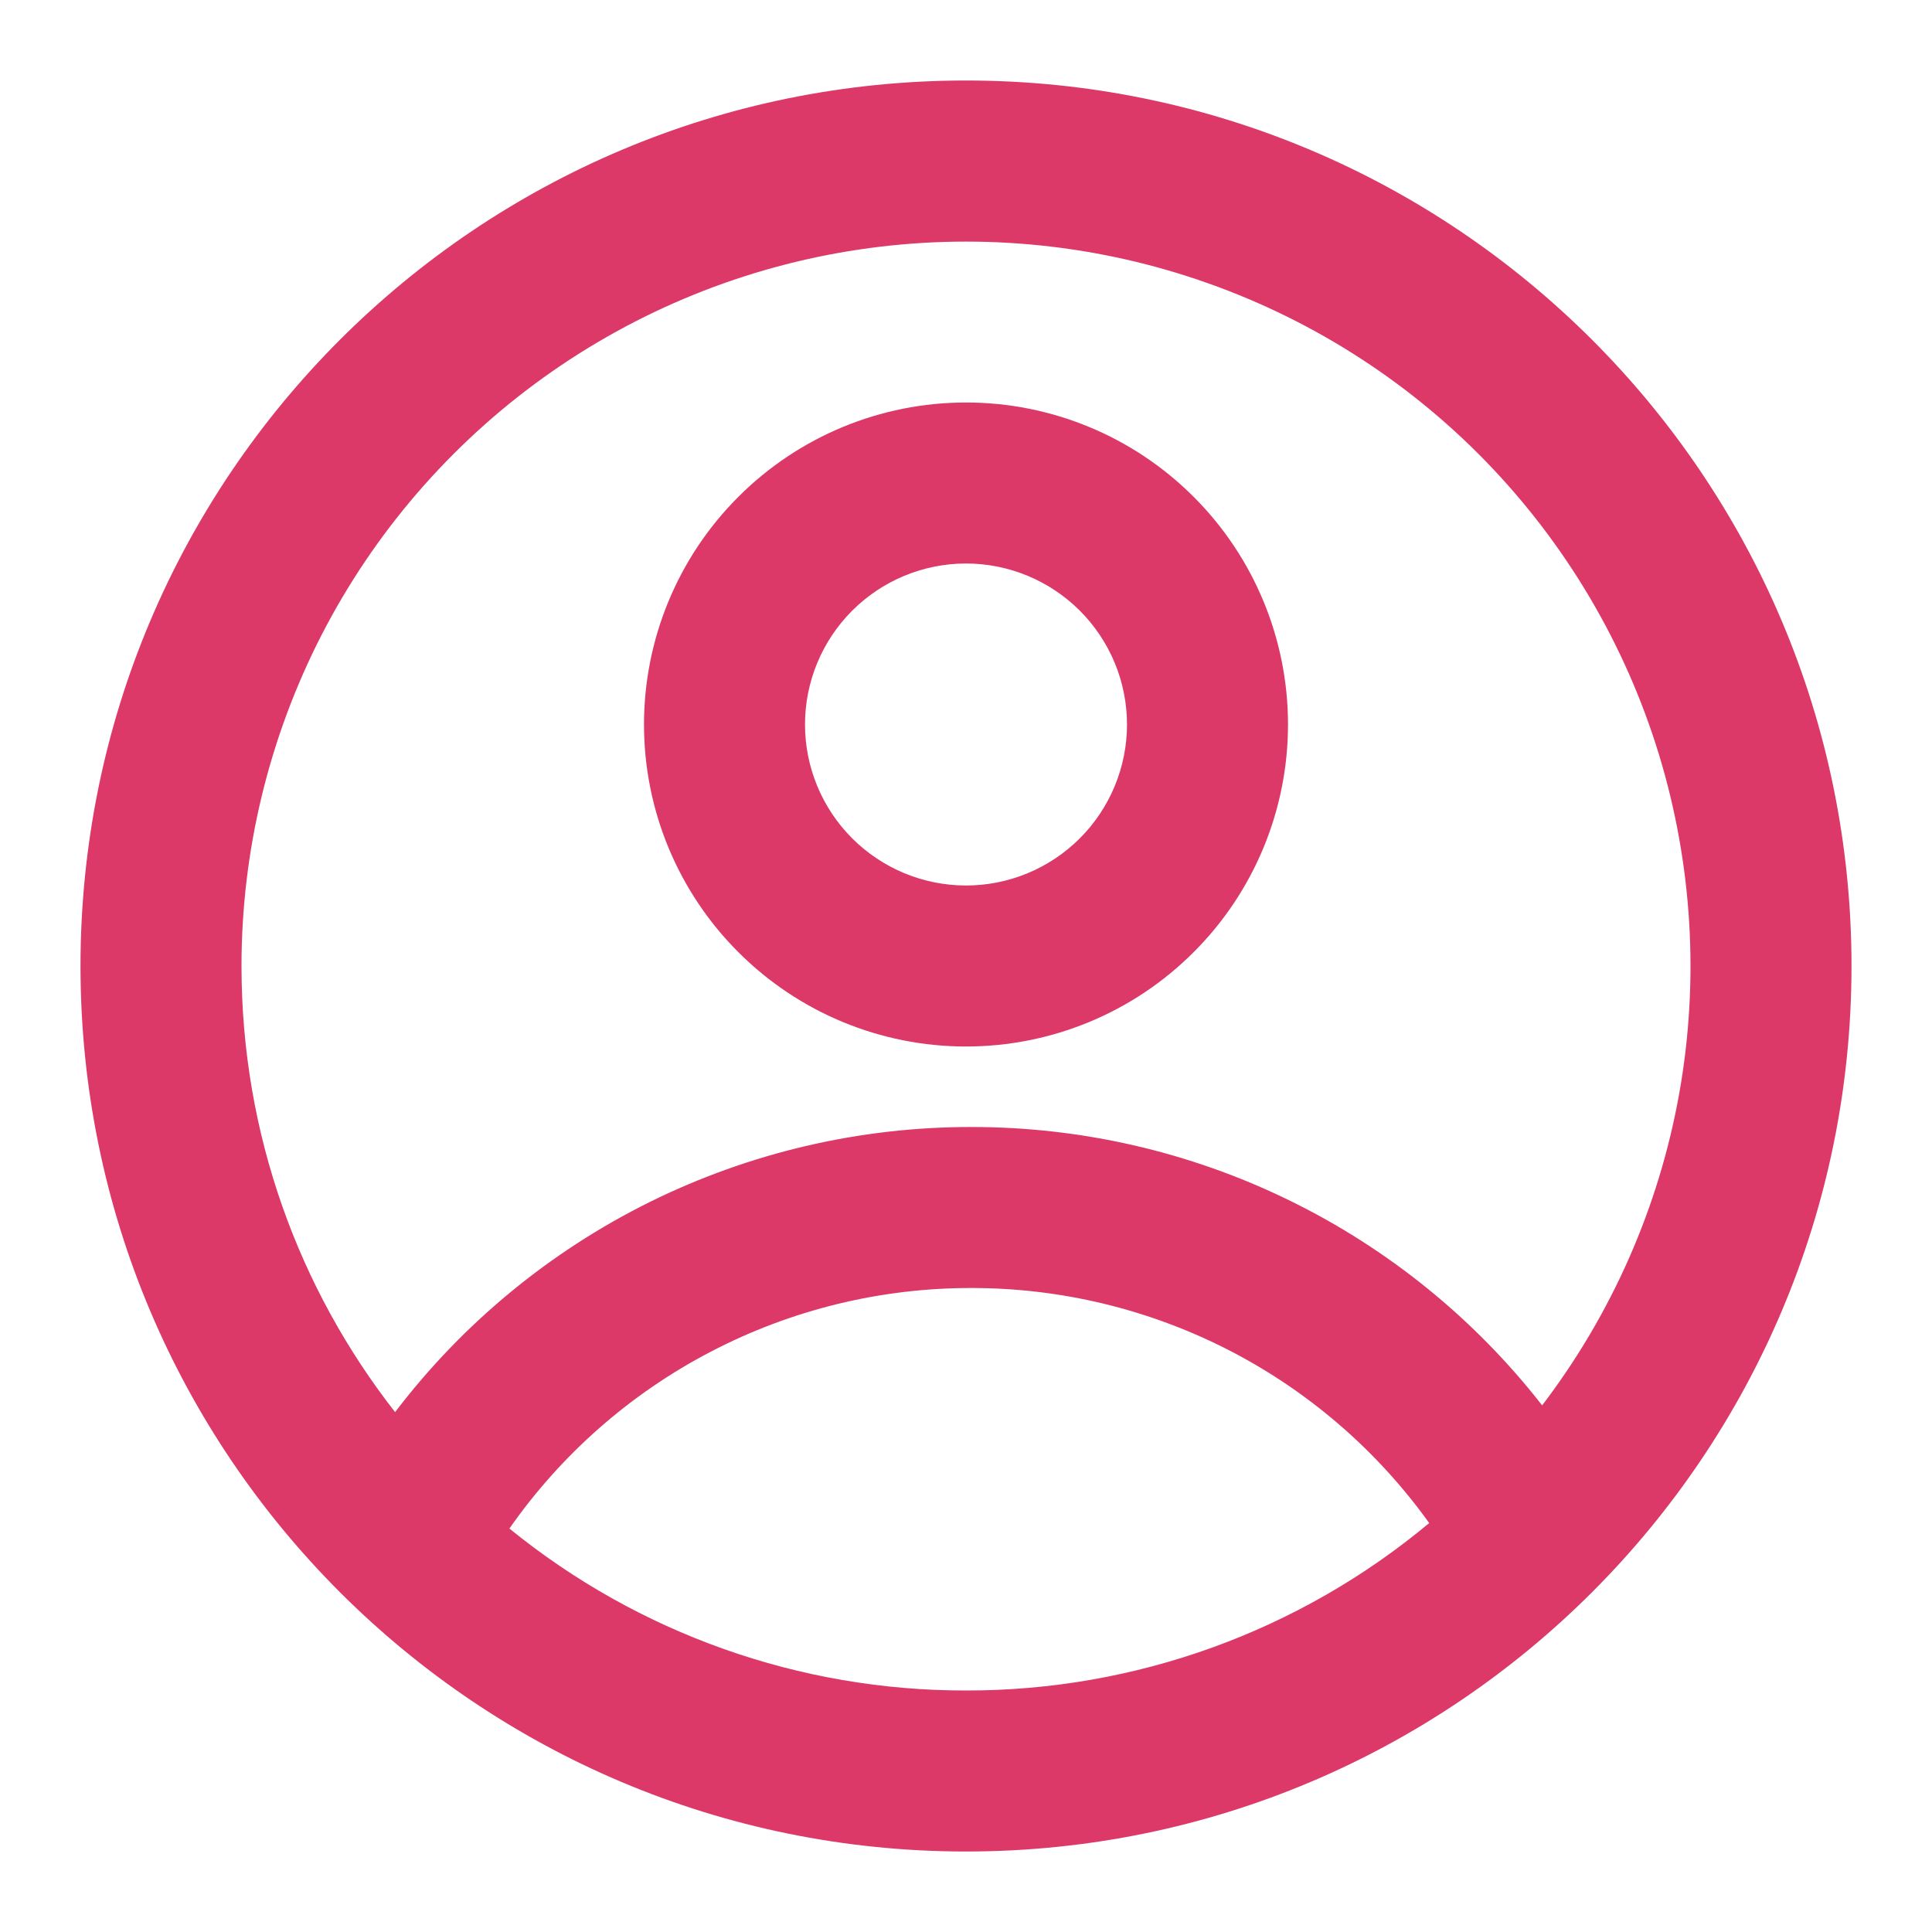
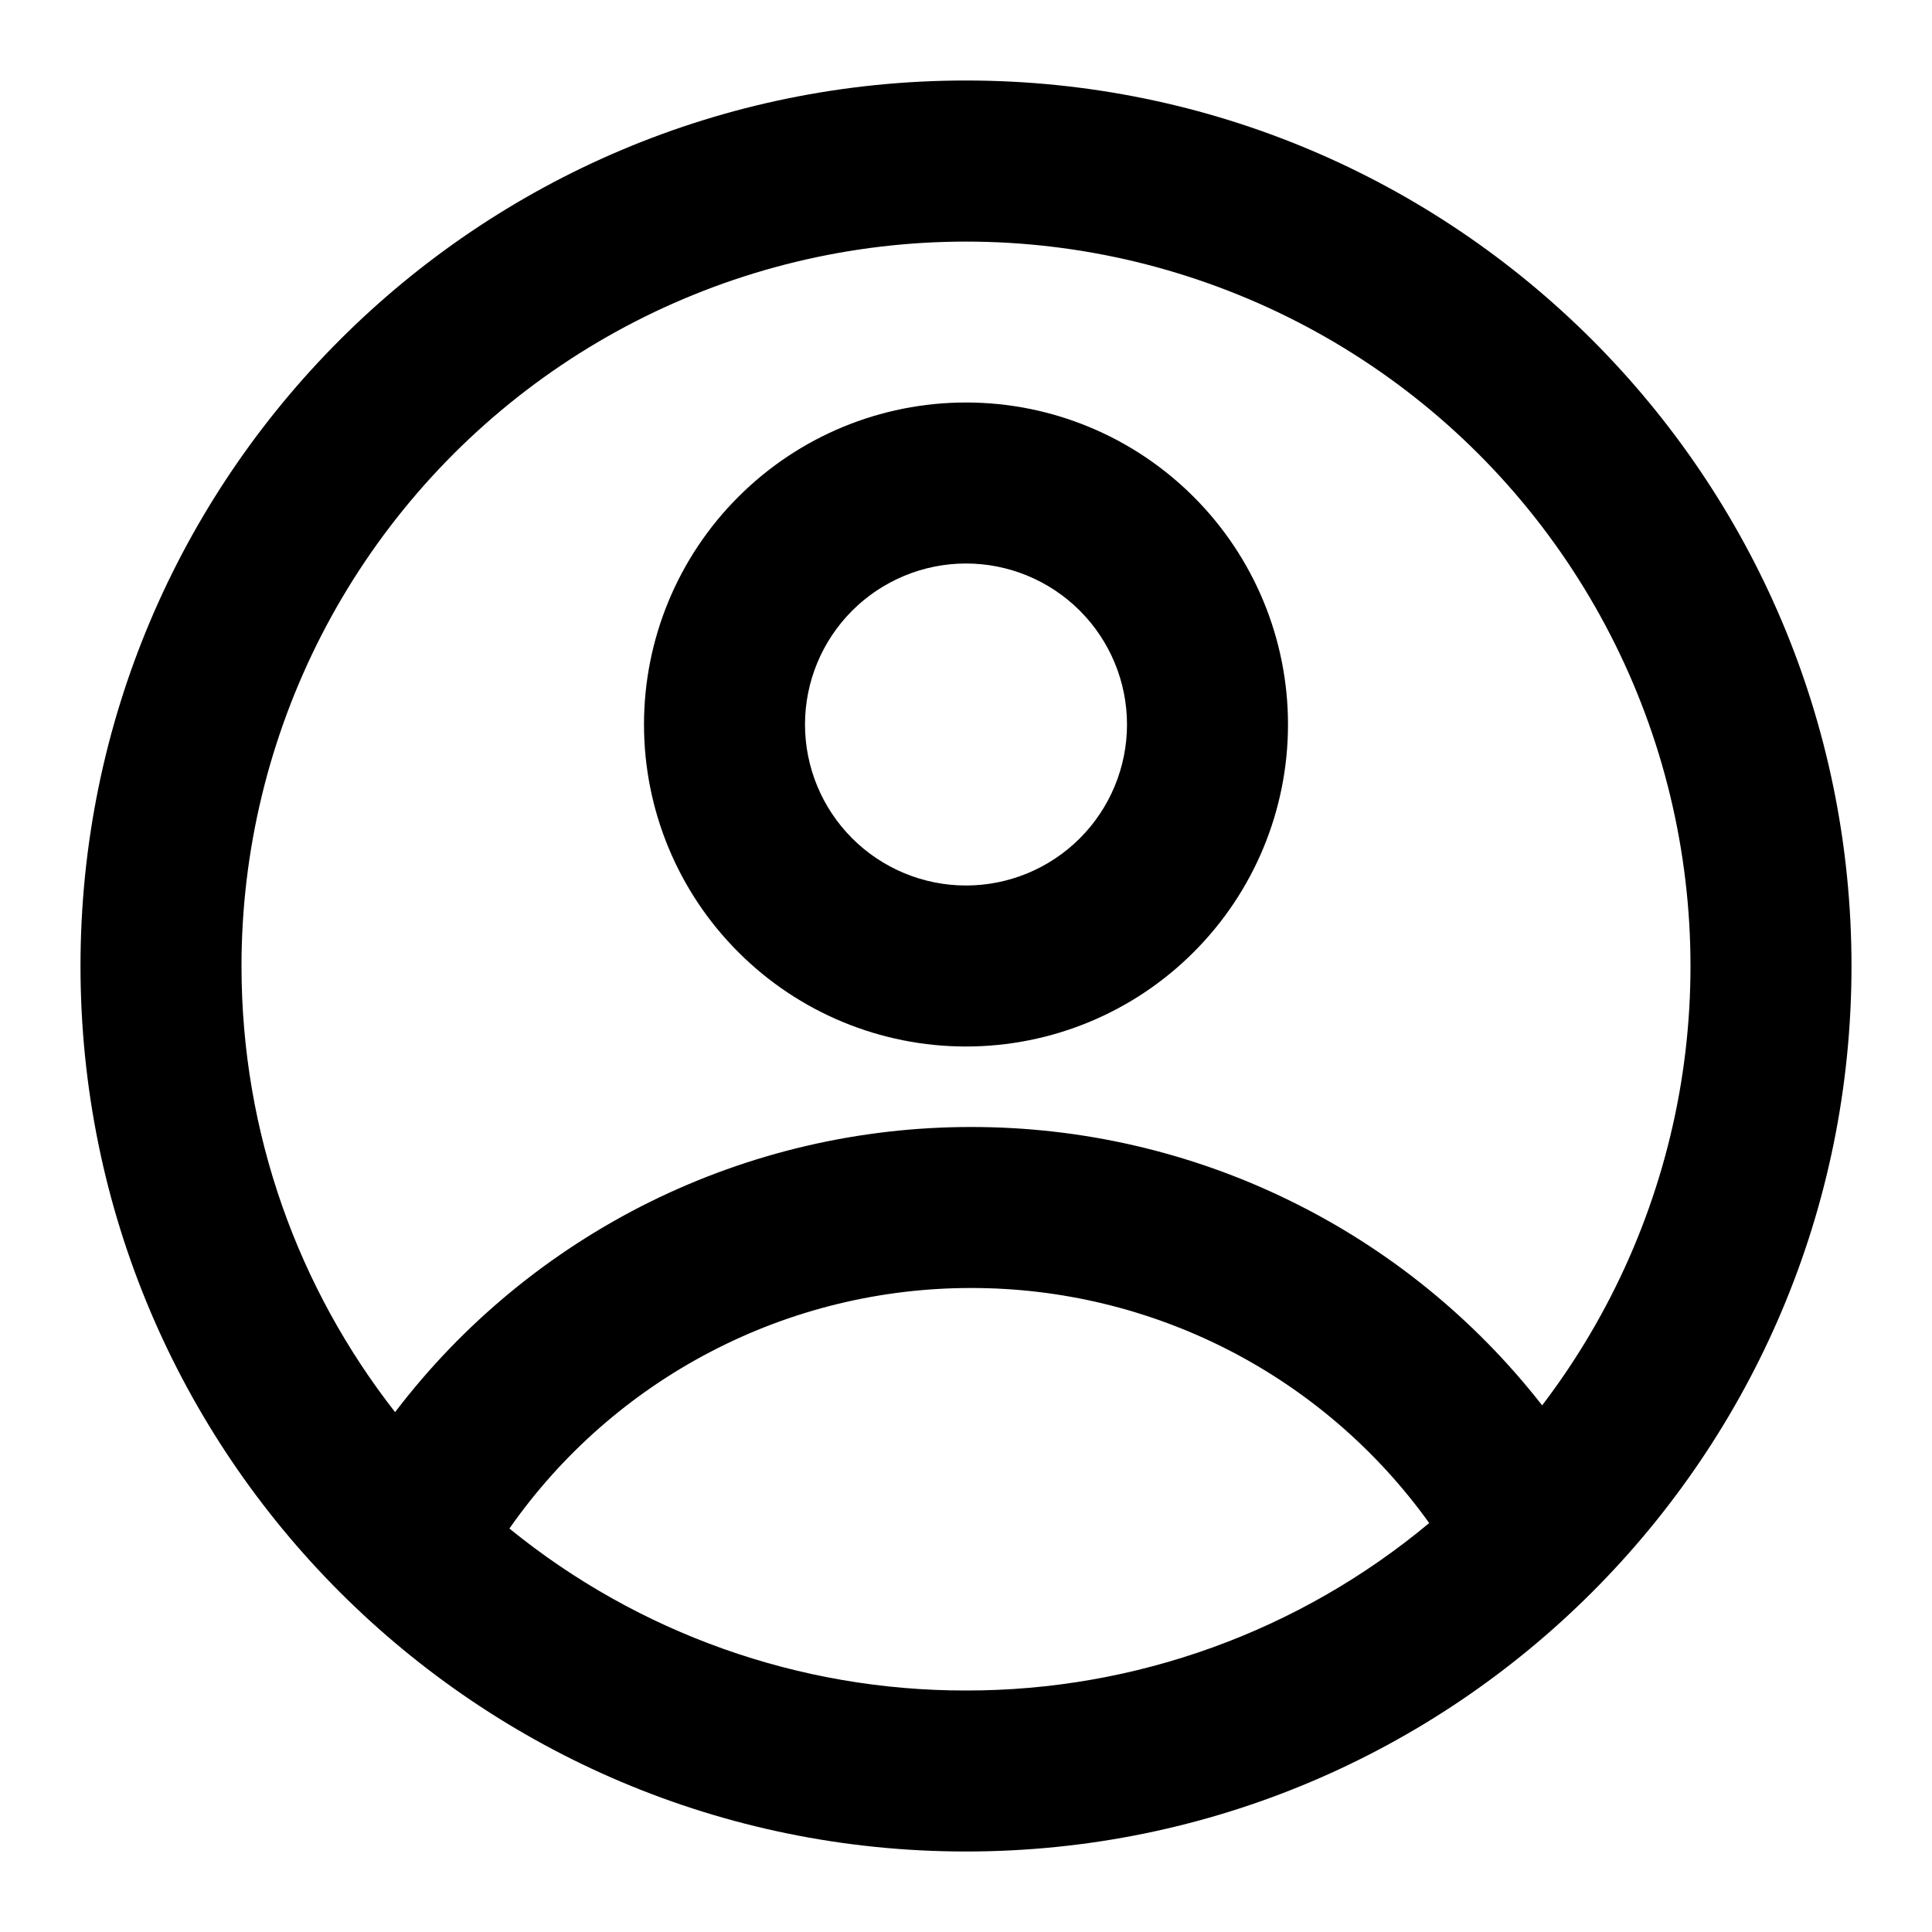
- <svg xmlns="http://www.w3.org/2000/svg" width="24" height="24" viewBox="0 0 24 24" fill="none">
-   <path fill-rule="evenodd" clip-rule="evenodd" d="M16 9C16 10.061 15.579 11.078 14.828 11.828C14.078 12.579 13.061 13 12 13C10.939 13 9.922 12.579 9.172 11.828C8.421 11.078 8 10.061 8 9C8 7.939 8.421 6.922 9.172 6.172C9.922 5.421 10.939 5 12 5C13.061 5 14.078 5.421 14.828 6.172C15.579 6.922 16 7.939 16 9ZM14 9C14 9.53 13.789 10.039 13.414 10.414C13.039 10.789 12.53 11 12 11C11.47 11 10.961 10.789 10.586 10.414C10.211 10.039 10 9.53 10 9C10 8.47 10.211 7.961 10.586 7.586C10.961 7.211 11.47 7 12 7C12.53 7 13.039 7.211 13.414 7.586C13.789 7.961 14 8.47 14 9Z" fill="#DC3868" />
-   <path fill-rule="evenodd" clip-rule="evenodd" d="M12 1C5.925 1 1 5.925 1 12C1 18.075 5.925 23 12 23C18.075 23 23 18.075 23 12C23 5.925 18.075 1 12 1ZM3 12C3 14.09 3.713 16.014 4.908 17.542C5.747 16.44 6.83 15.547 8.071 14.932C9.313 14.318 10.68 13.999 12.065 14C13.432 13.999 14.782 14.309 16.011 14.909C17.24 15.508 18.316 16.38 19.157 17.458C20.023 16.322 20.607 14.995 20.859 13.589C21.111 12.182 21.024 10.736 20.607 9.369C20.189 8.002 19.451 6.755 18.456 5.73C17.46 4.705 16.234 3.932 14.88 3.475C13.527 3.017 12.083 2.889 10.67 3.1C9.257 3.311 7.914 3.856 6.753 4.689C5.592 5.522 4.646 6.62 3.993 7.891C3.341 9.163 3 10.571 3 12ZM12 21C9.934 21.003 7.93 20.292 6.328 18.988C6.973 18.065 7.831 17.311 8.83 16.791C9.829 16.27 10.939 15.999 12.065 16C13.177 15.999 14.274 16.264 15.263 16.771C16.252 17.279 17.106 18.016 17.754 18.92C16.139 20.267 14.103 21.003 12 21Z" fill="#DC3868" />
+ <svg xmlns="http://www.w3.org/2000/svg" width="" height="" viewBox="0 0 24 24" fill="" stroke-width="1.562">
+   <path fill-rule="evenodd" clip-rule="evenodd" d="M16 9C16 10.061 15.579 11.078 14.828 11.828C14.078 12.579 13.061 13 12 13C10.939 13 9.922 12.579 9.172 11.828C8.421 11.078 8 10.061 8 9C8 7.939 8.421 6.922 9.172 6.172C9.922 5.421 10.939 5 12 5C13.061 5 14.078 5.421 14.828 6.172C15.579 6.922 16 7.939 16 9ZM14 9C14 9.53 13.789 10.039 13.414 10.414C13.039 10.789 12.53 11 12 11C11.47 11 10.961 10.789 10.586 10.414C10.211 10.039 10 9.53 10 9C10 8.47 10.211 7.961 10.586 7.586C10.961 7.211 11.47 7 12 7C12.53 7 13.039 7.211 13.414 7.586C13.789 7.961 14 8.47 14 9Z" fill="" stroke-width="1.562" />
+   <path fill-rule="evenodd" clip-rule="evenodd" d="M12 1C5.925 1 1 5.925 1 12C1 18.075 5.925 23 12 23C18.075 23 23 18.075 23 12C23 5.925 18.075 1 12 1ZM3 12C3 14.09 3.713 16.014 4.908 17.542C5.747 16.44 6.83 15.547 8.071 14.932C9.313 14.318 10.68 13.999 12.065 14C13.432 13.999 14.782 14.309 16.011 14.909C17.24 15.508 18.316 16.38 19.157 17.458C20.023 16.322 20.607 14.995 20.859 13.589C21.111 12.182 21.024 10.736 20.607 9.369C20.189 8.002 19.451 6.755 18.456 5.73C17.46 4.705 16.234 3.932 14.88 3.475C13.527 3.017 12.083 2.889 10.67 3.1C9.257 3.311 7.914 3.856 6.753 4.689C5.592 5.522 4.646 6.62 3.993 7.891C3.341 9.163 3 10.571 3 12ZM12 21C9.934 21.003 7.93 20.292 6.328 18.988C6.973 18.065 7.831 17.311 8.83 16.791C9.829 16.27 10.939 15.999 12.065 16C13.177 15.999 14.274 16.264 15.263 16.771C16.252 17.279 17.106 18.016 17.754 18.92C16.139 20.267 14.103 21.003 12 21Z" fill="" stroke-width="1.562" />
</svg>
